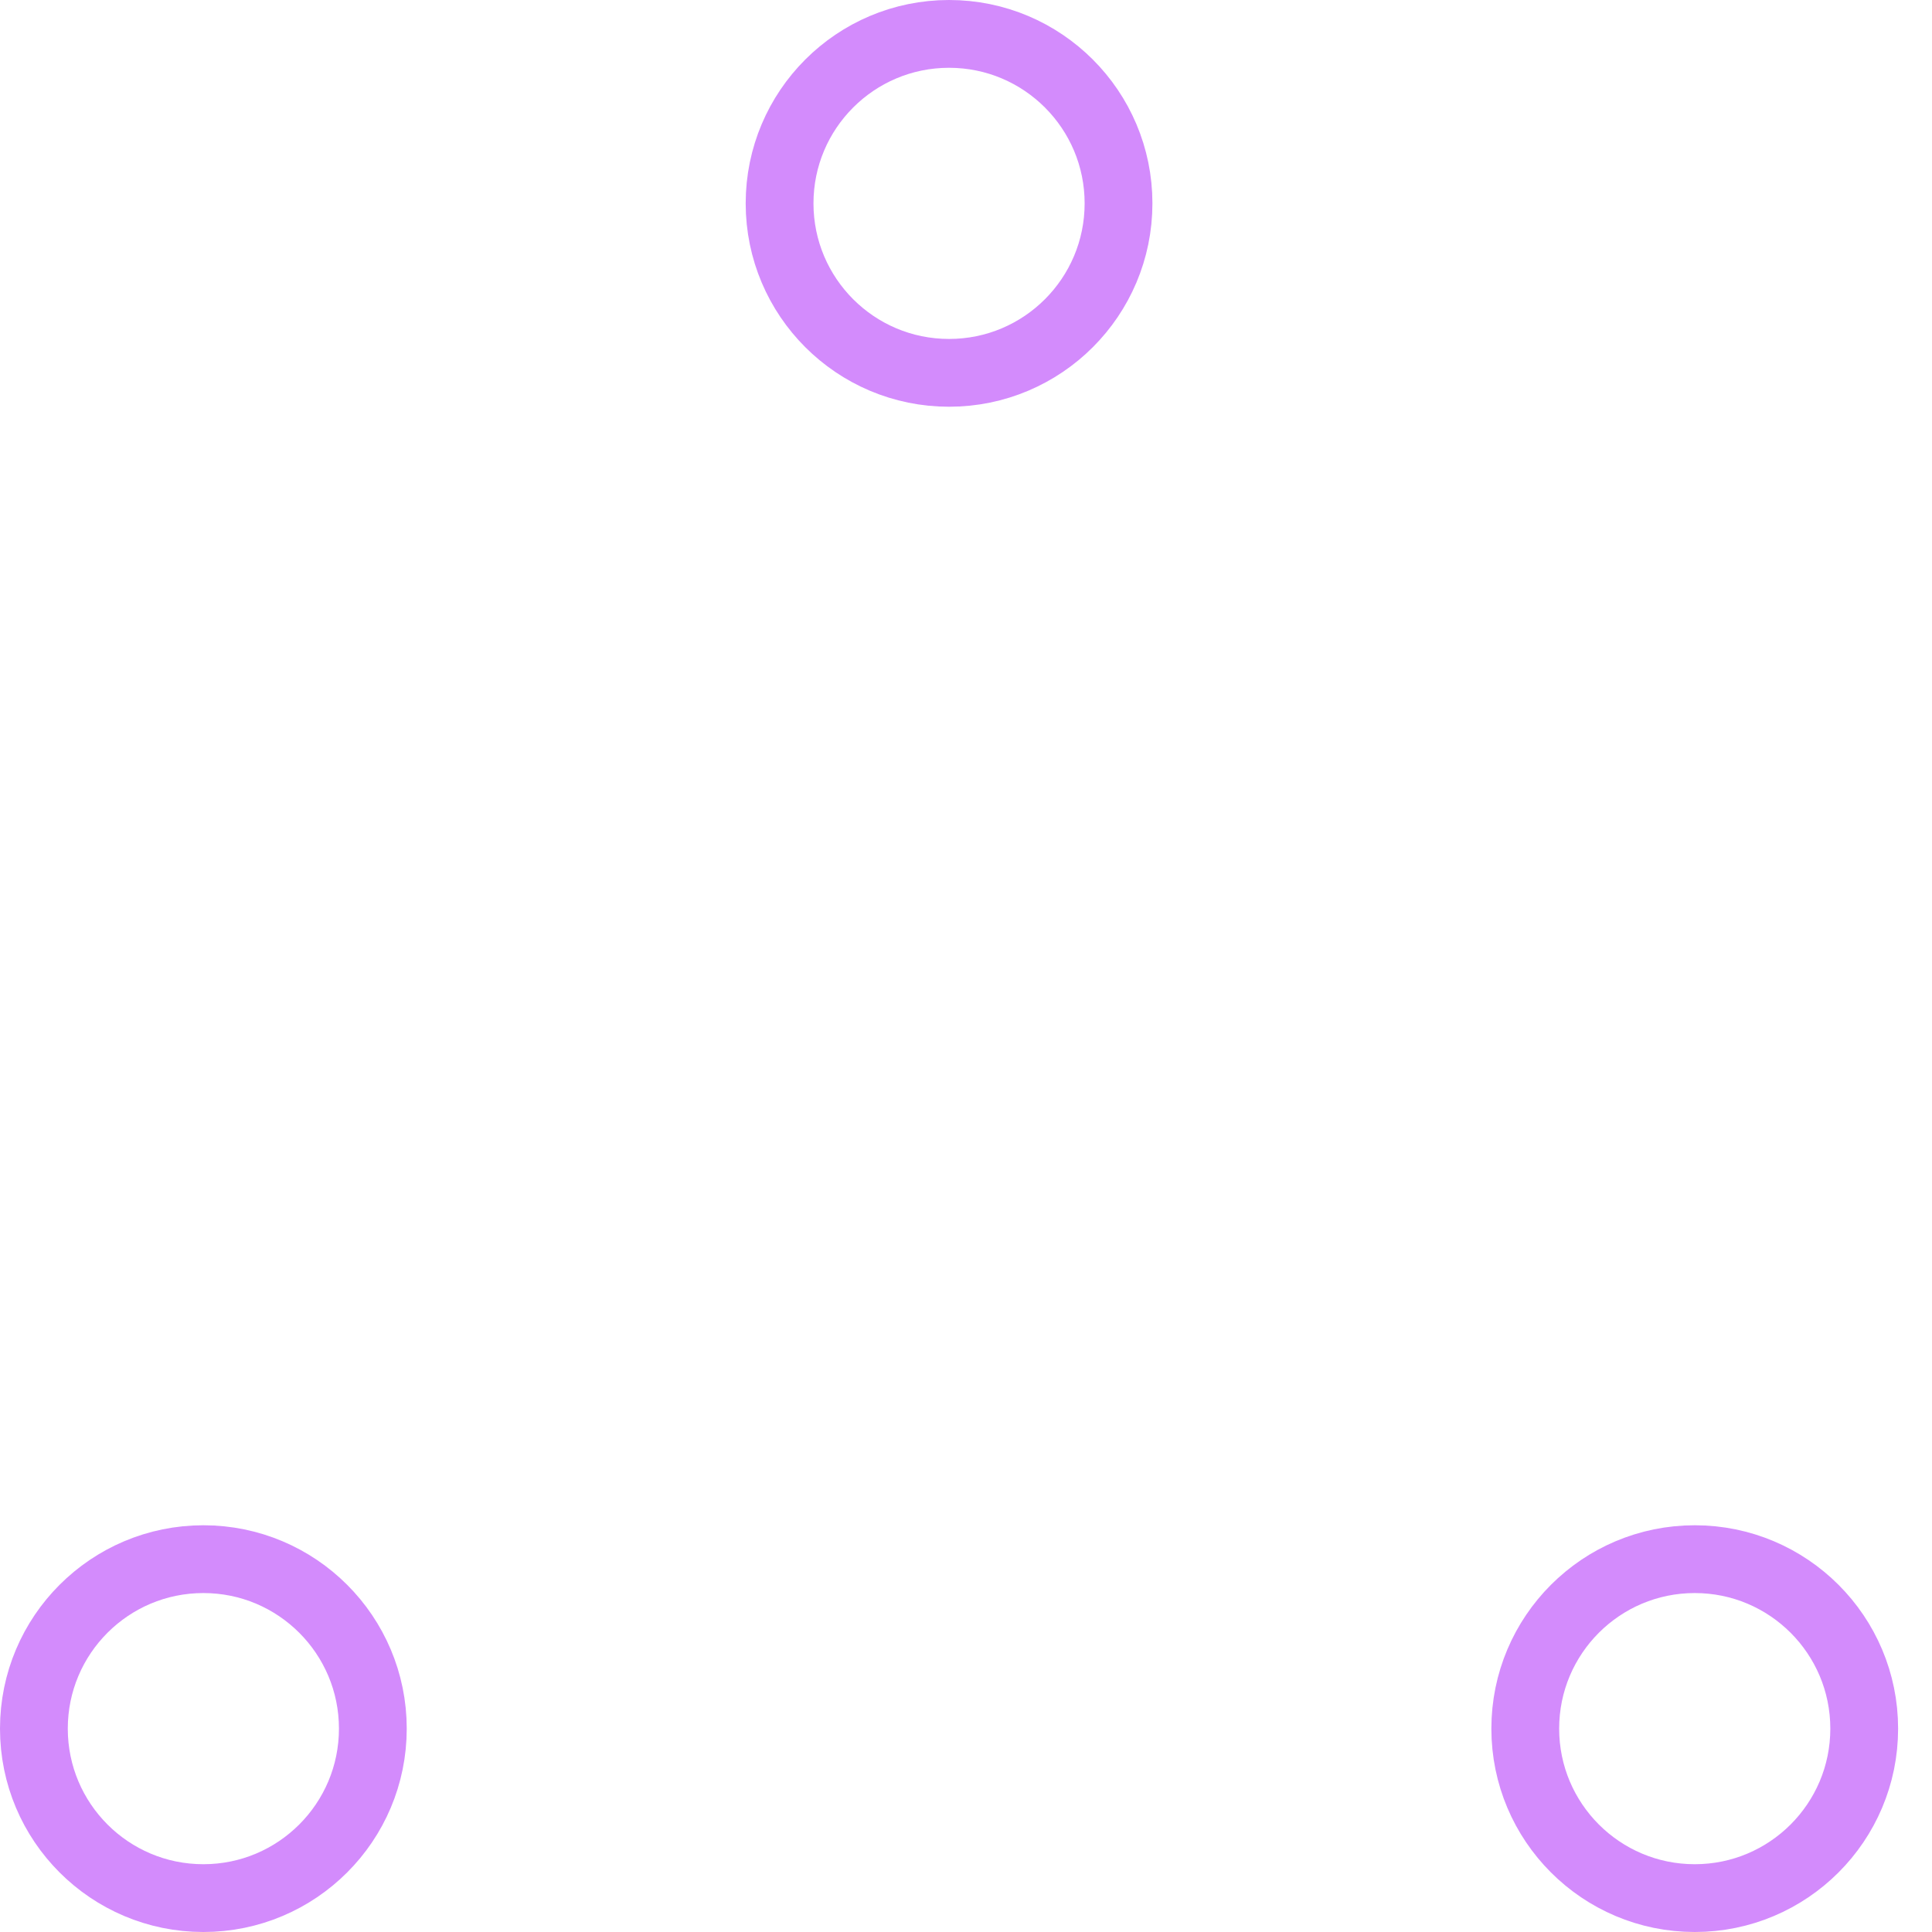
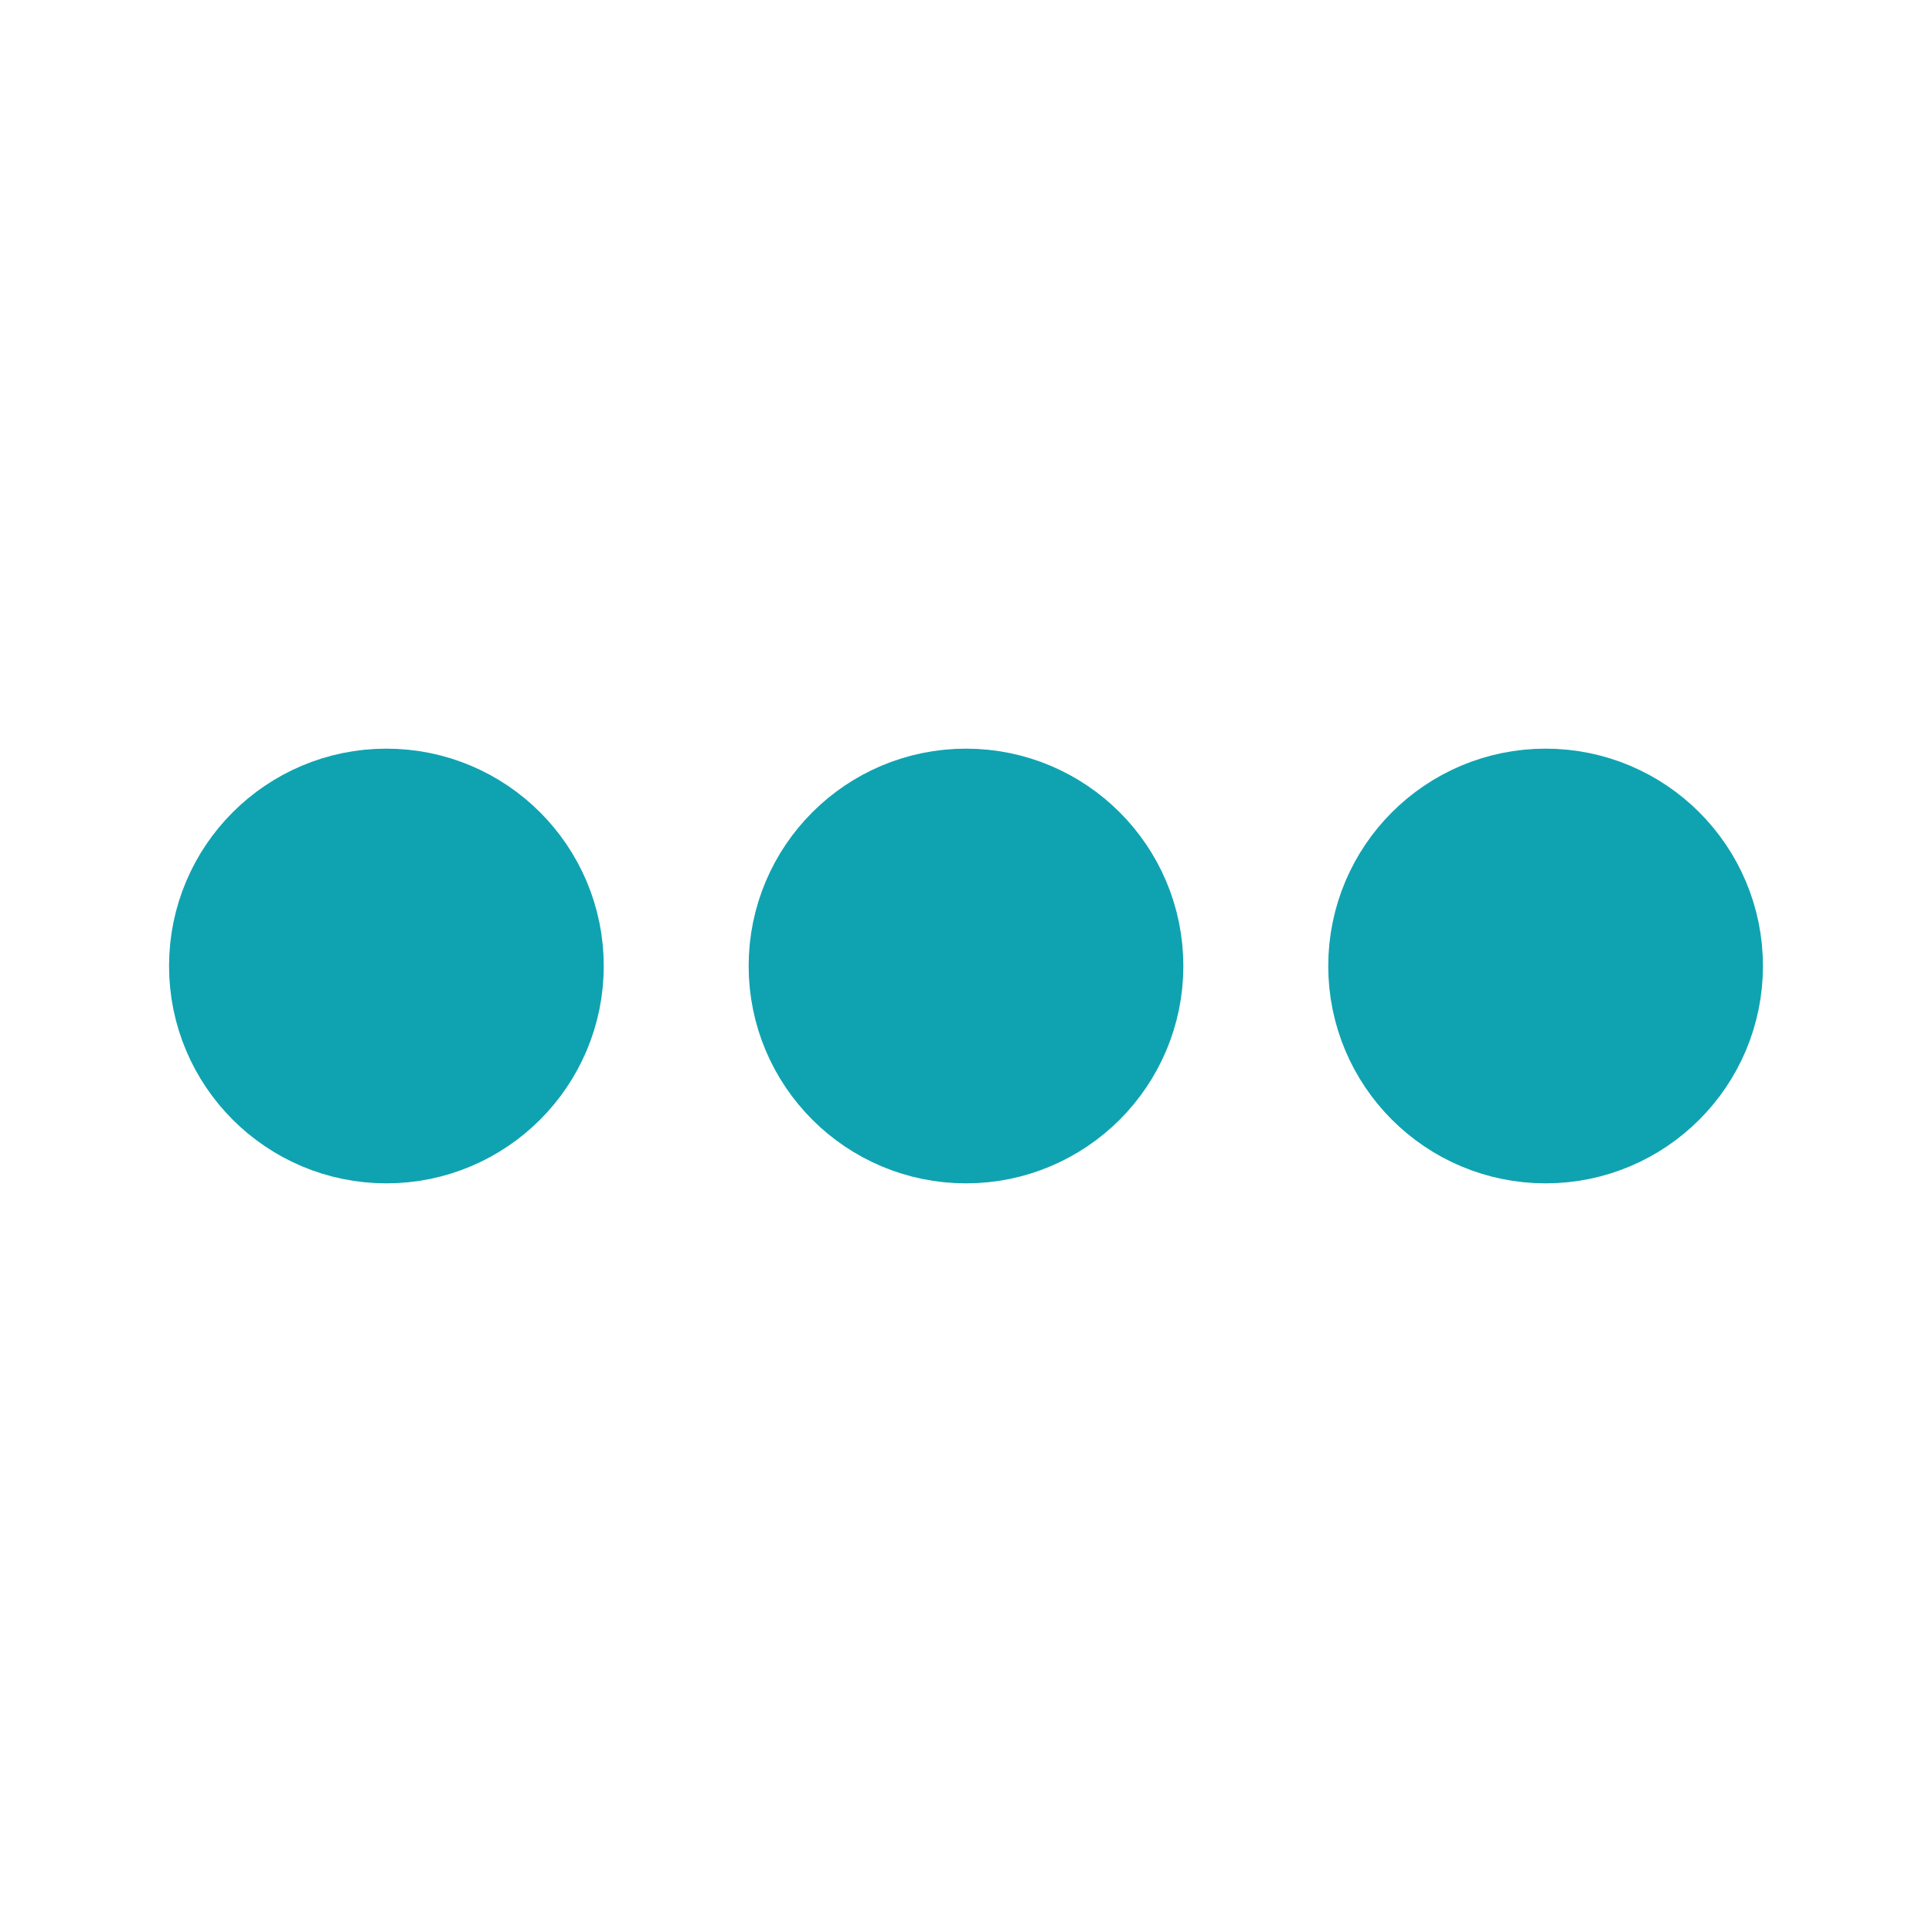
- <svg xmlns="http://www.w3.org/2000/svg" width="80" height="80" viewBox="0 0 57 57" stroke="#d38bfc">
-   <g fill="none" fill-rule="evenodd">
-     <g transform="translate(1 1)" stroke-width="2">
-       <circle cx="5" cy="50" r="5">
-         <animate attributeName="cy" begin="0s" dur="2.2s" values="50;5;50;50" calcMode="linear" repeatCount="indefinite" />
-         <animate attributeName="cx" begin="0s" dur="2.2s" values="5;27;49;5" calcMode="linear" repeatCount="indefinite" />
-       </circle>
-       <circle cx="27" cy="5" r="5">
-         <animate attributeName="cy" begin="0s" dur="2.2s" from="5" to="5" values="5;50;50;5" calcMode="linear" repeatCount="indefinite" />
-         <animate attributeName="cx" begin="0s" dur="2.2s" from="27" to="27" values="27;49;5;27" calcMode="linear" repeatCount="indefinite" />
-       </circle>
-       <circle cx="49" cy="50" r="5">
-         <animate attributeName="cy" begin="0s" dur="2.2s" values="50;50;5;50" calcMode="linear" repeatCount="indefinite" />
-         <animate attributeName="cx" from="49" to="49" begin="0s" dur="2.2s" values="49;5;27;49" calcMode="linear" repeatCount="indefinite" />
-       </circle>
-     </g>
-   </g>
+ <svg xmlns="http://www.w3.org/2000/svg" viewBox="0 0 200 200">
+   <circle fill="#0FA3B1" stroke="#0FA3B1" stroke-width="15" r="15" cx="40" cy="100">
+     <animate attributeName="opacity" calcMode="spline" dur="2" values="1;0;1;" keySplines=".5 0 .5 1;.5 0 .5 1" repeatCount="indefinite" begin="-.4" />
+   </circle>
+   <circle fill="#0FA3B1" stroke="#0FA3B1" stroke-width="15" r="15" cx="100" cy="100">
+     <animate attributeName="opacity" calcMode="spline" dur="2" values="1;0;1;" keySplines=".5 0 .5 1;.5 0 .5 1" repeatCount="indefinite" begin="-.2" />
+   </circle>
+   <circle fill="#0FA3B1" stroke="#0FA3B1" stroke-width="15" r="15" cx="160" cy="100">
+     <animate attributeName="opacity" calcMode="spline" dur="2" values="1;0;1;" keySplines=".5 0 .5 1;.5 0 .5 1" repeatCount="indefinite" begin="0" />
+   </circle>
</svg>
